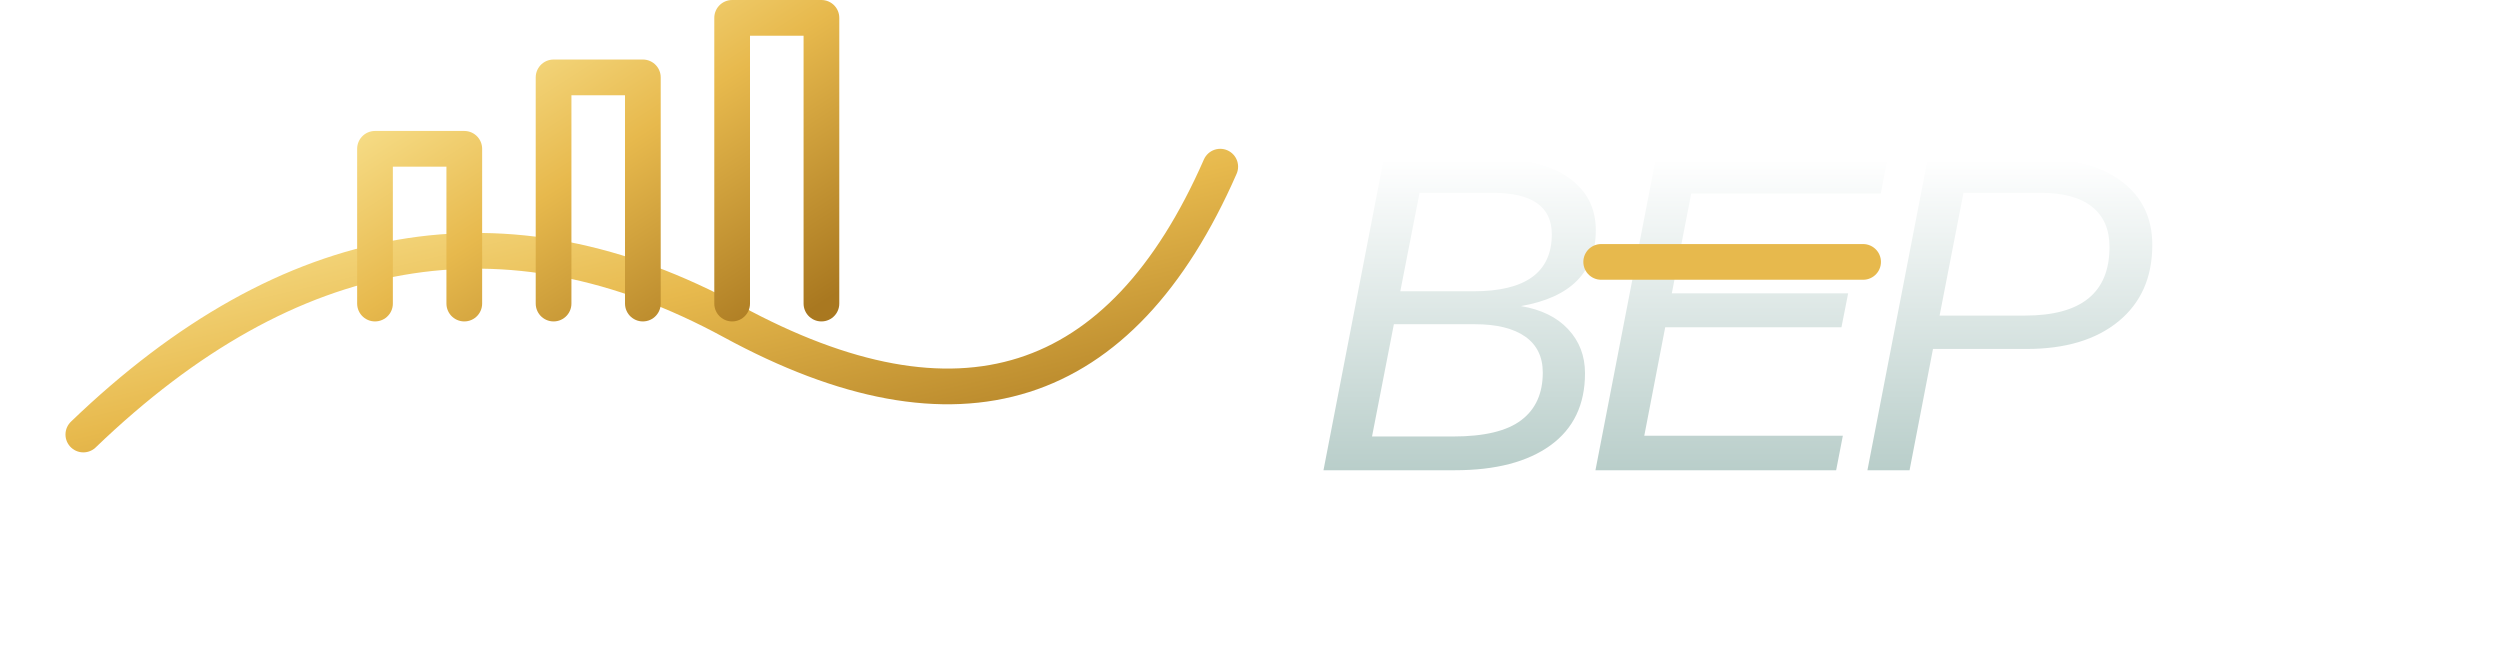
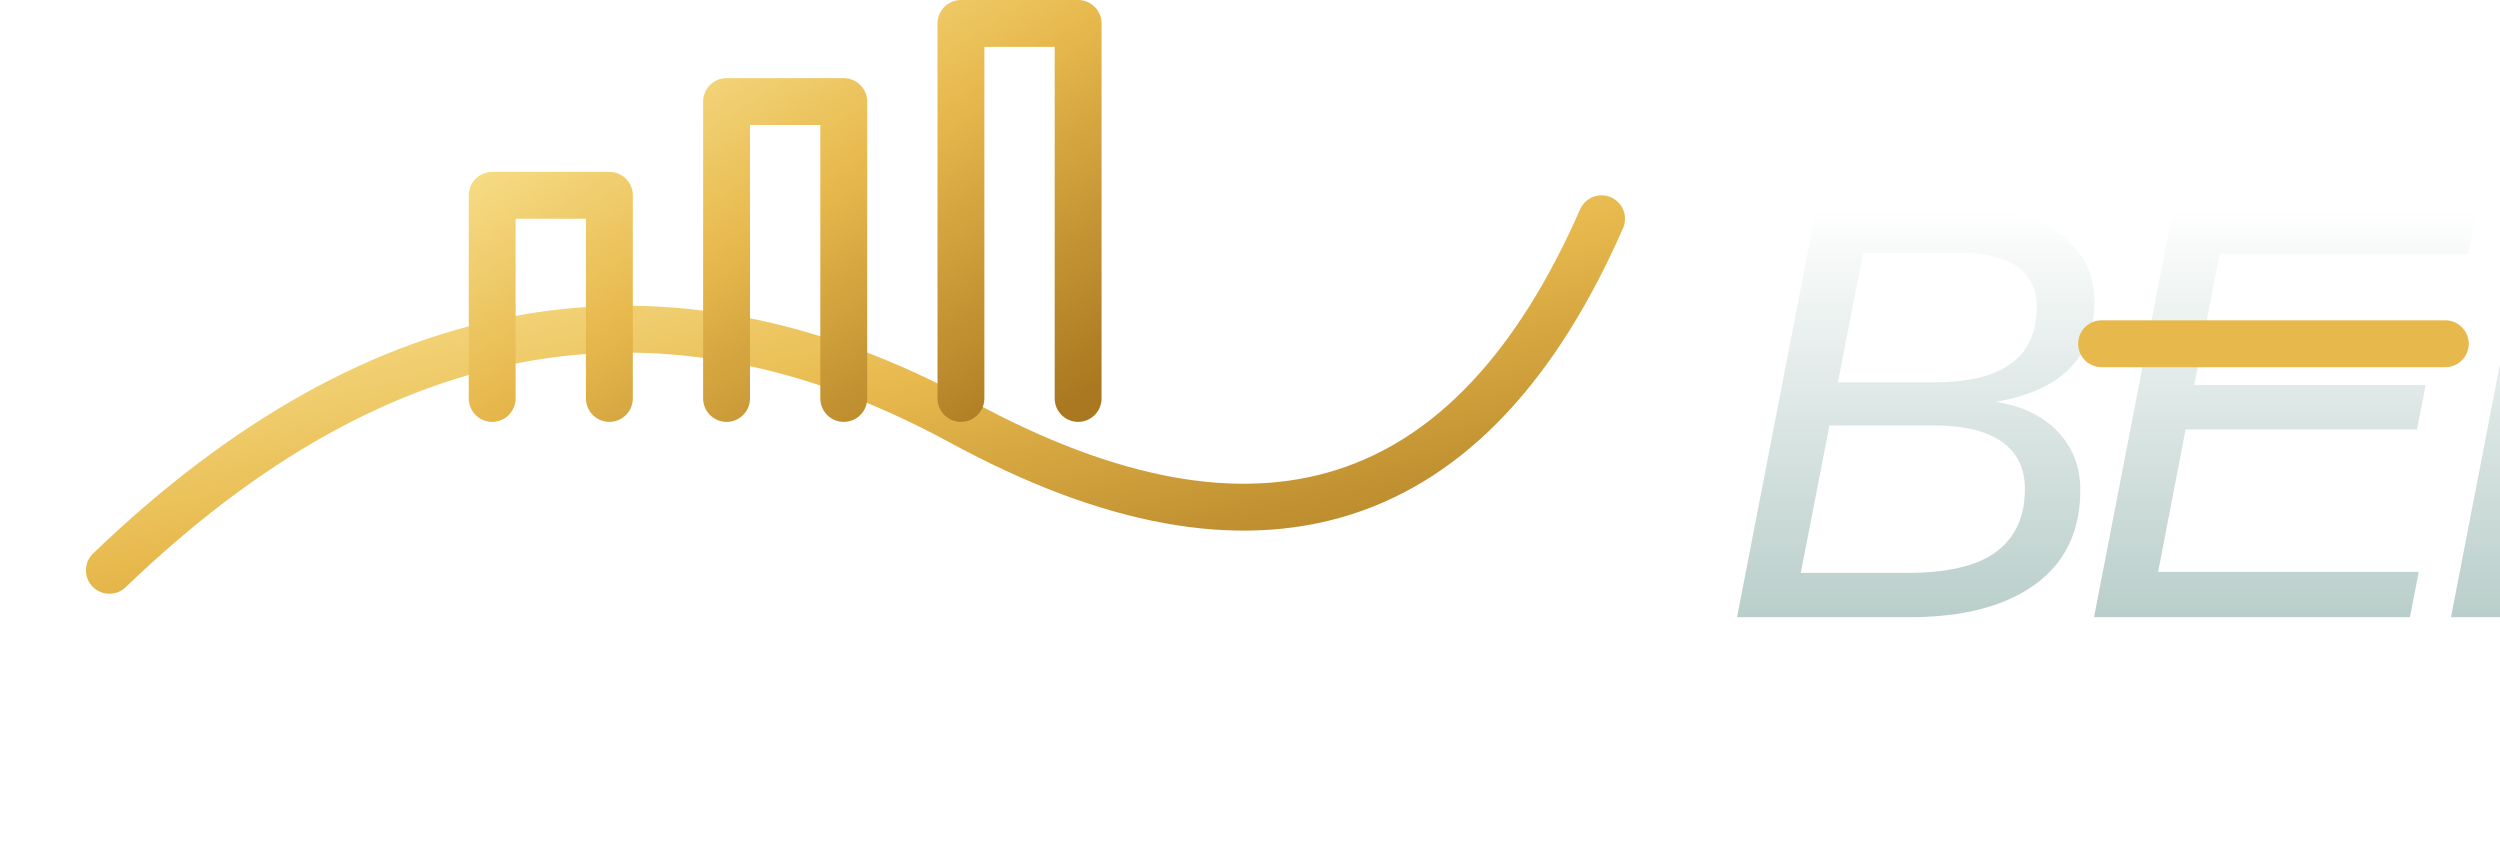
- <svg xmlns="http://www.w3.org/2000/svg" viewBox="0 0 420 110">
+ <svg xmlns="http://www.w3.org/2000/svg" viewBox="0 0 320 110">
  <defs>
    <linearGradient id="gold" x1="0" y1="0" x2="1" y2="1">
      <stop stop-color="#fff0a6" />
      <stop offset=".5" stop-color="#e7b94d" />
      <stop offset="1" stop-color="#a97820" />
    </linearGradient>
    <linearGradient id="silver" x1="0" y1="0" x2="0" y2="1">
      <stop stop-color="#fff" />
      <stop offset="1" stop-color="#b9ceca" />
    </linearGradient>
  </defs>
  <path d="M14 73Q66 23 123 54T205 28" fill="none" stroke="url(#gold)" stroke-width="6" stroke-linecap="round" />
  <path d="M63 51V25h15v26m15 0V13h15v38m15 0V3h15v48" fill="none" stroke="url(#gold)" stroke-width="6" stroke-linecap="round" stroke-linejoin="round" />
  <text x="220" y="79" font-family="Arial,sans-serif" font-size="76" font-style="italic" font-weight="500" letter-spacing="-5" fill="url(#silver)">BEP</text>
  <path d="M269 44h44" stroke="#e7b94d" stroke-width="6" stroke-linecap="round" />
</svg>
